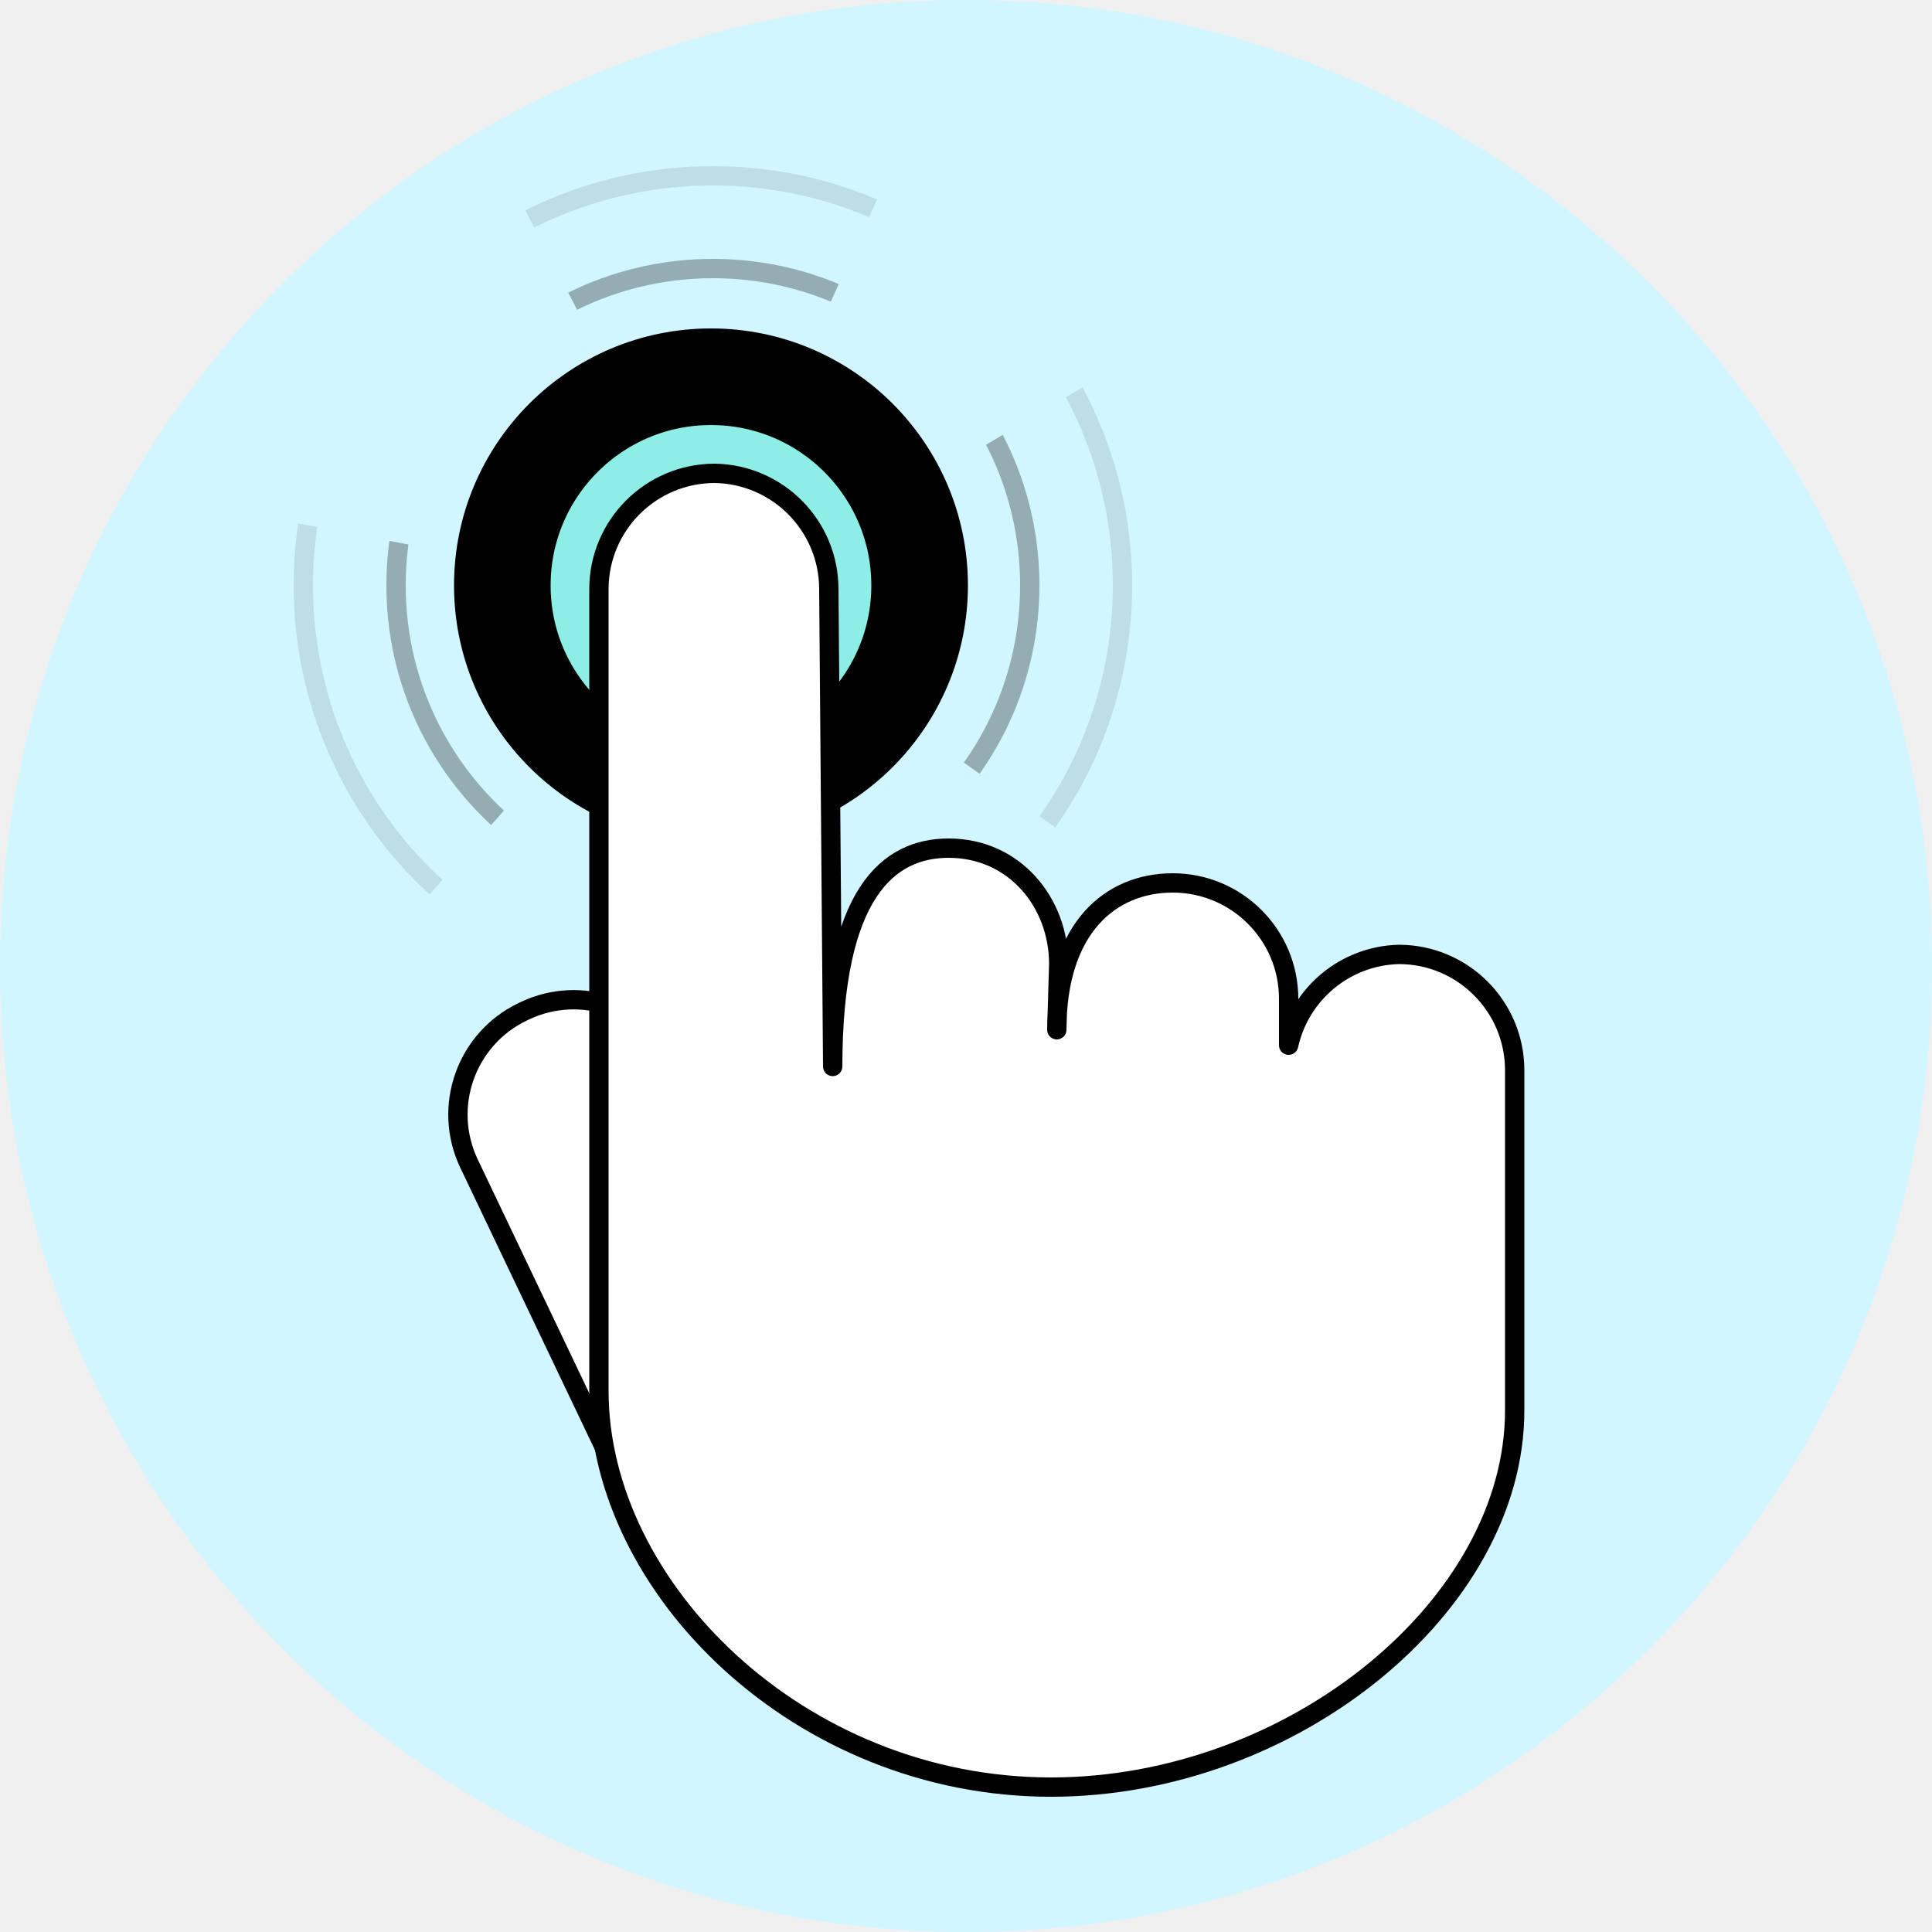
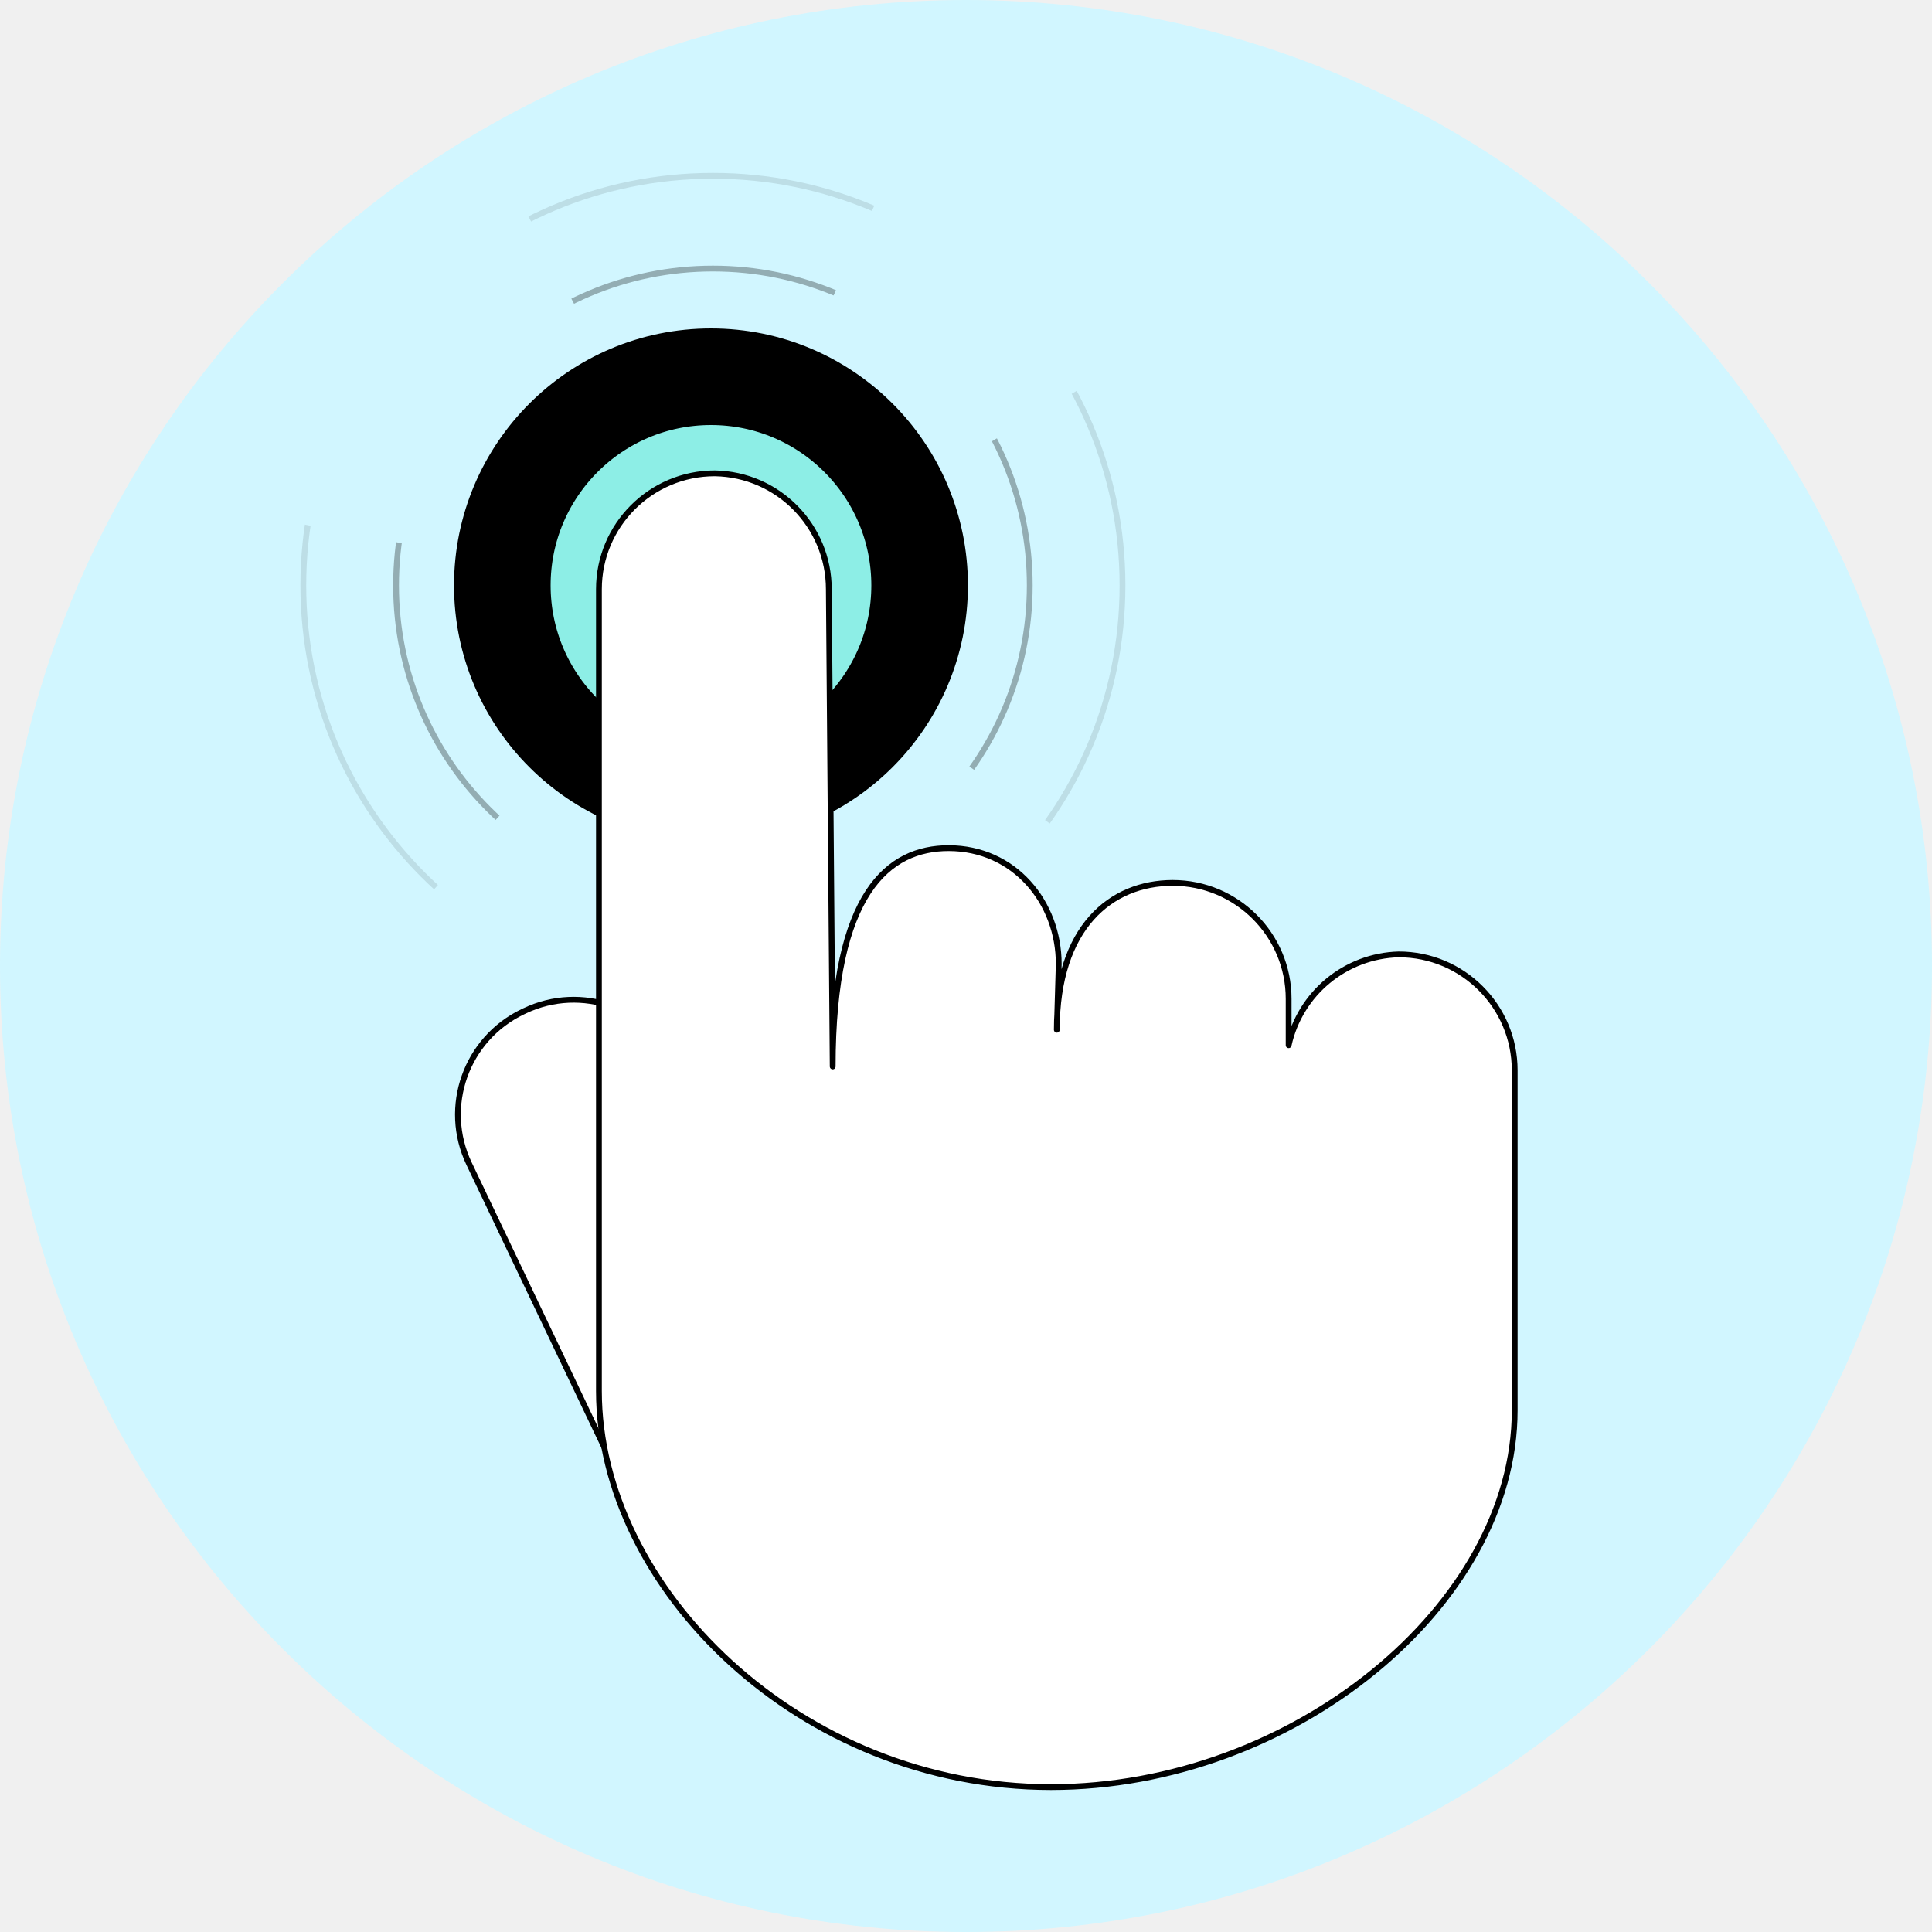
<svg xmlns="http://www.w3.org/2000/svg" viewBox="0 0 100 100">
  <defs />
-   <style>.radar circle{stroke-width:1;vector-effect:non-scaling-stroke;fill:none}
-     .bg{fill:#d1f6ff}.hand{fill:#fff;stroke:#000;stroke-linecap:round;stroke-linejoin:round;stroke-width:1;vector-effect:non-scaling-stroke}
+   <style>.radar circle{stroke-width:.3;vector-effect:non-scaling-stroke;fill:none}
+     .bg{fill:#d1f6ff}.hand{fill:#fff;stroke:#000;stroke-linecap:round;stroke-linejoin:round;stroke-width:.3;vector-effect:non-scaling-stroke}
  </style>
  <circle cx="50" cy="50" r="50" class="base bg" />
  <g stroke="#000" class="radar">
    <circle cx="36.9" cy="30.3" r="16.4" stroke-opacity=".3" />
    <circle cx="36.9" cy="30.3" r="21.2" stroke-opacity=".1" />
  </g>
  <path d="M35.8 31L11.5 58.4 73.2 56 37.8 30.9l24.7-14.7L48.4 3.7 36.8 29.3 25 6.7l-16.8 19L35.8 31z" class="bg" />
  <circle cx="36.8" cy="30.3" r="10.8" fill="#8deee6" stroke="#000" stroke-width="5" class="button" vector-effect="non-scaling-stroke" />
  <g transform="translate(-133.8)">
    <rect width="11.9" height="29.6" x="30.7" y="49.8" fill="#fff" class="hand" rx="5.9" ry="5.9" transform="rotate(-25.5 104.4 -223.5)" />
    <path d="M170.8 24.5a6 6 0 015.9 6l.2 24.7c0-9 2.9-11.3 6-11.3 3.4 0 5.7 2.8 5.7 6l-.1 3.4c0-5.3 2.8-7.6 6-7.6a6 6 0 016 6v2.4a6 6 0 015.7-4.7 6 6 0 016 6V73c0 10.1-11.5 19.5-24 19.5-13 0-23.4-10.3-23.4-20.5V30.5a6 6 0 016-6z" class="hand" />
  </g>
</svg>
